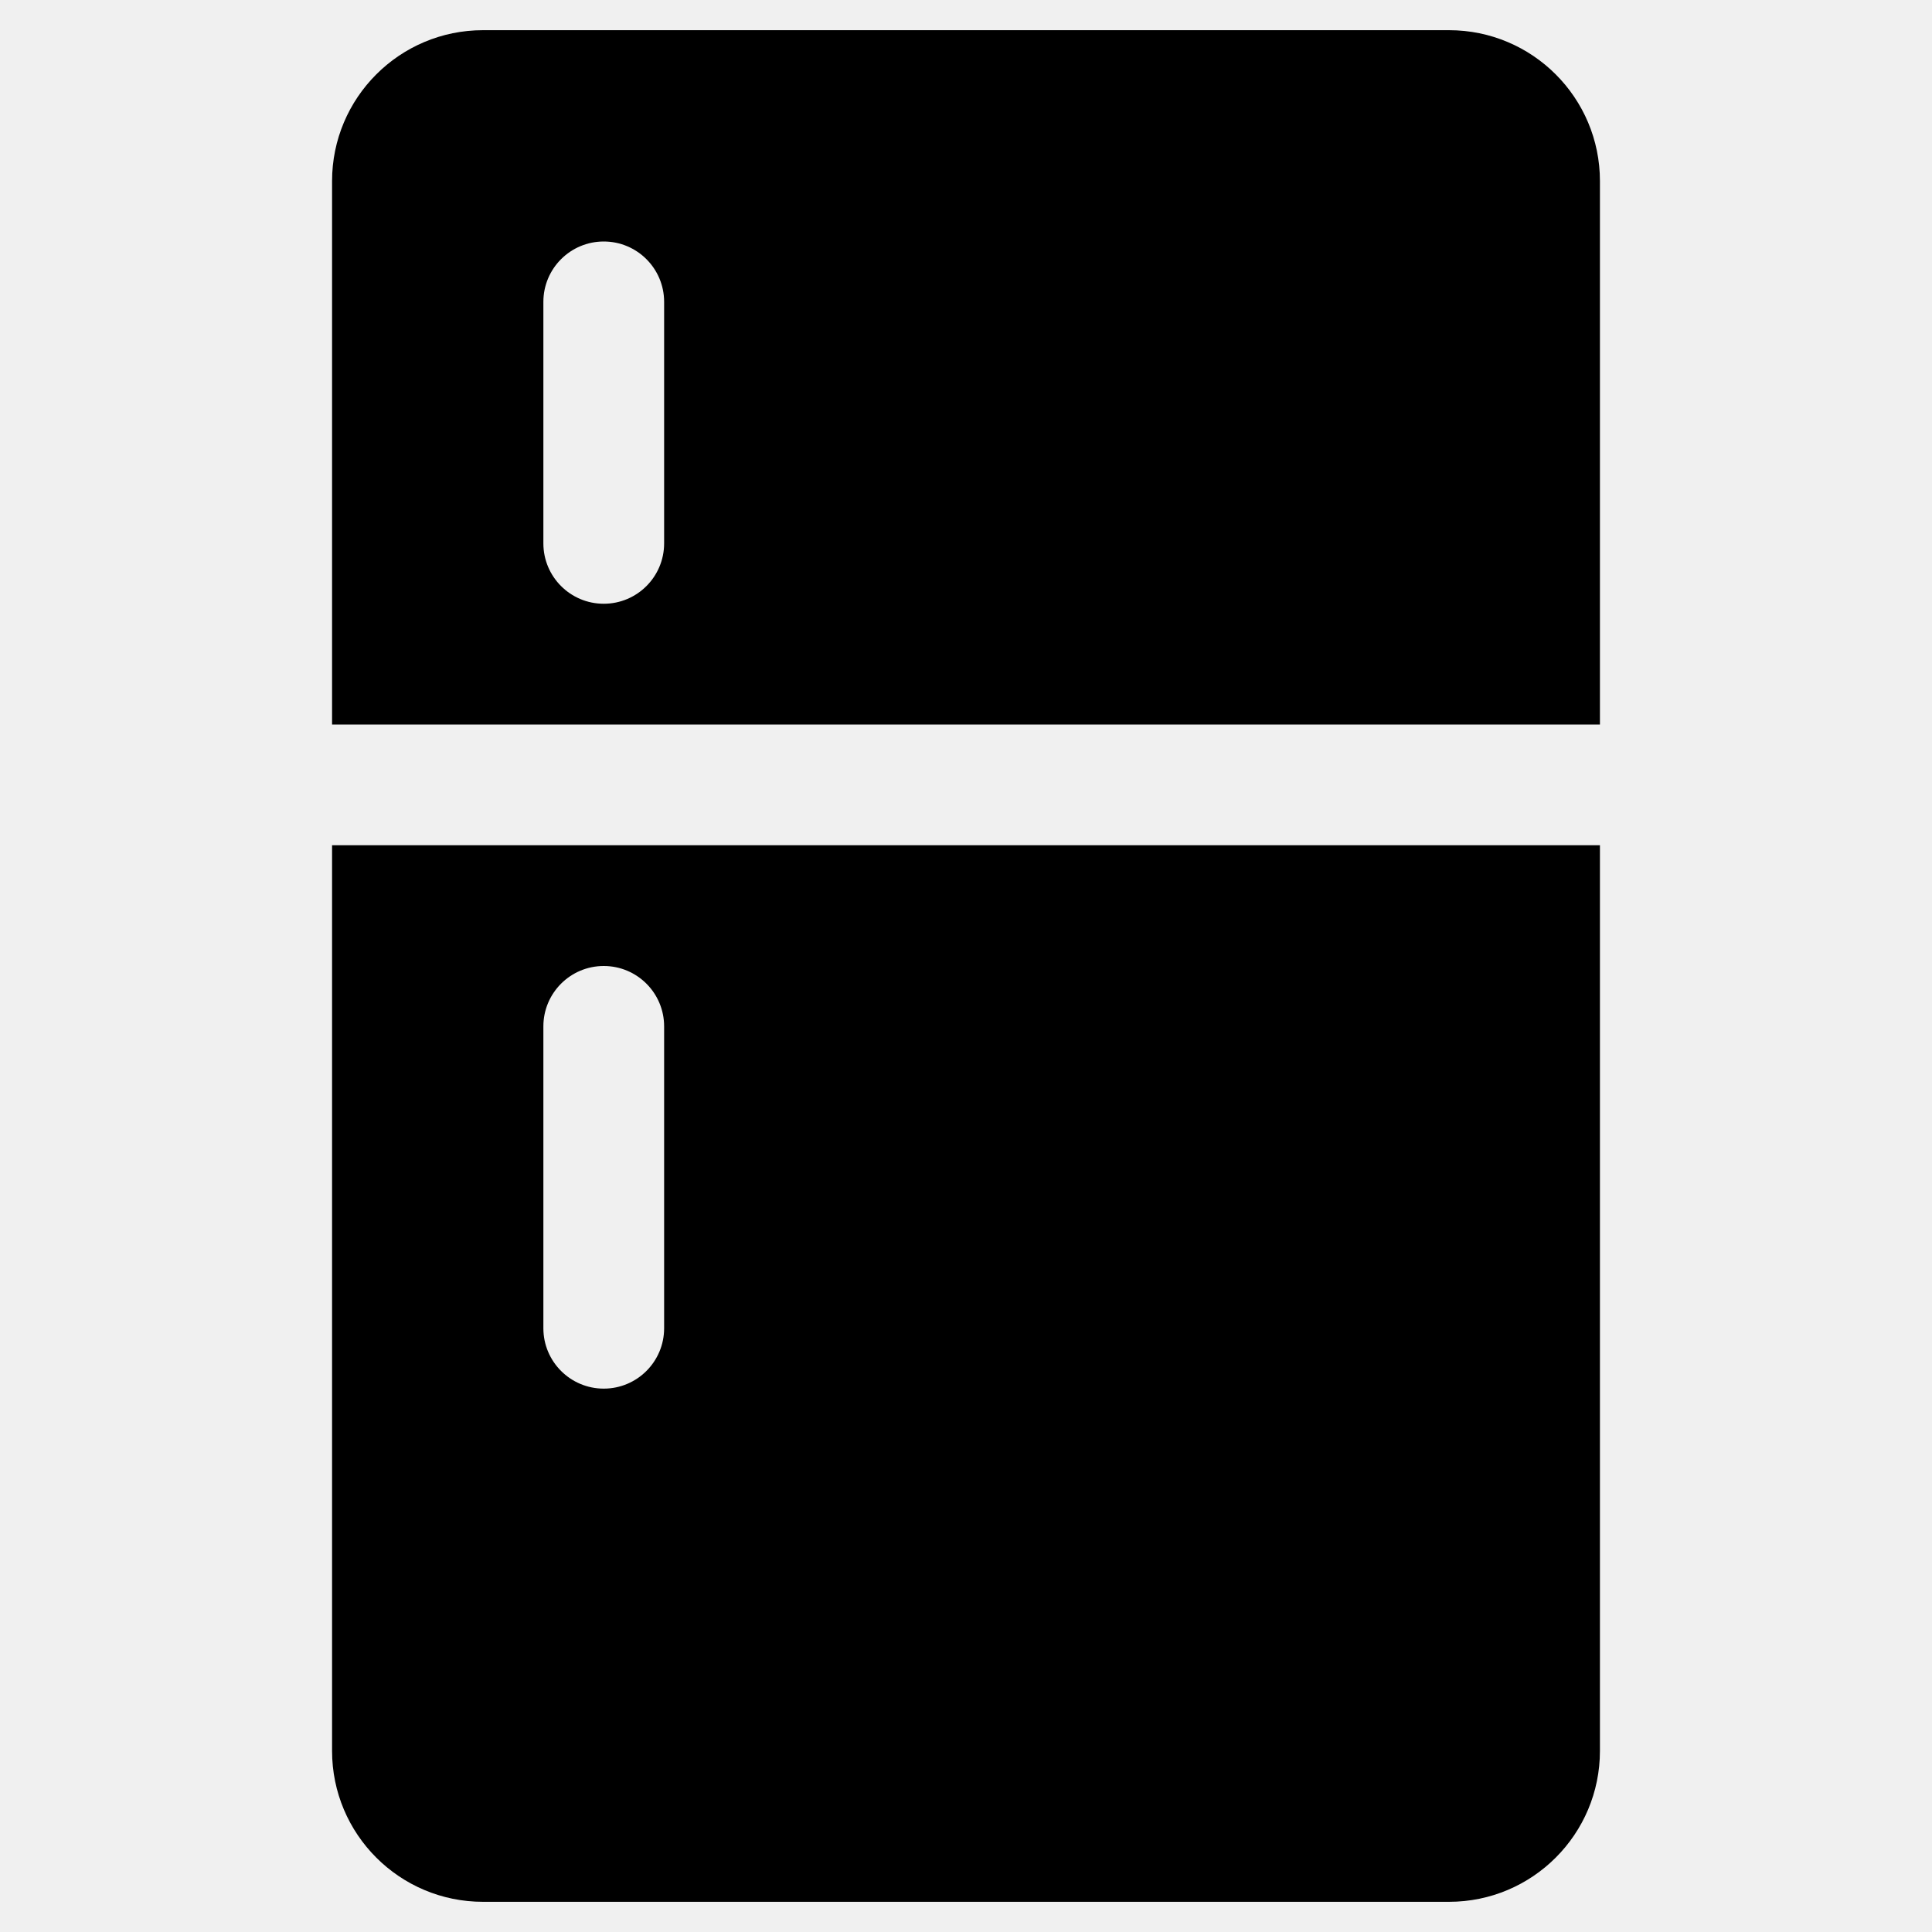
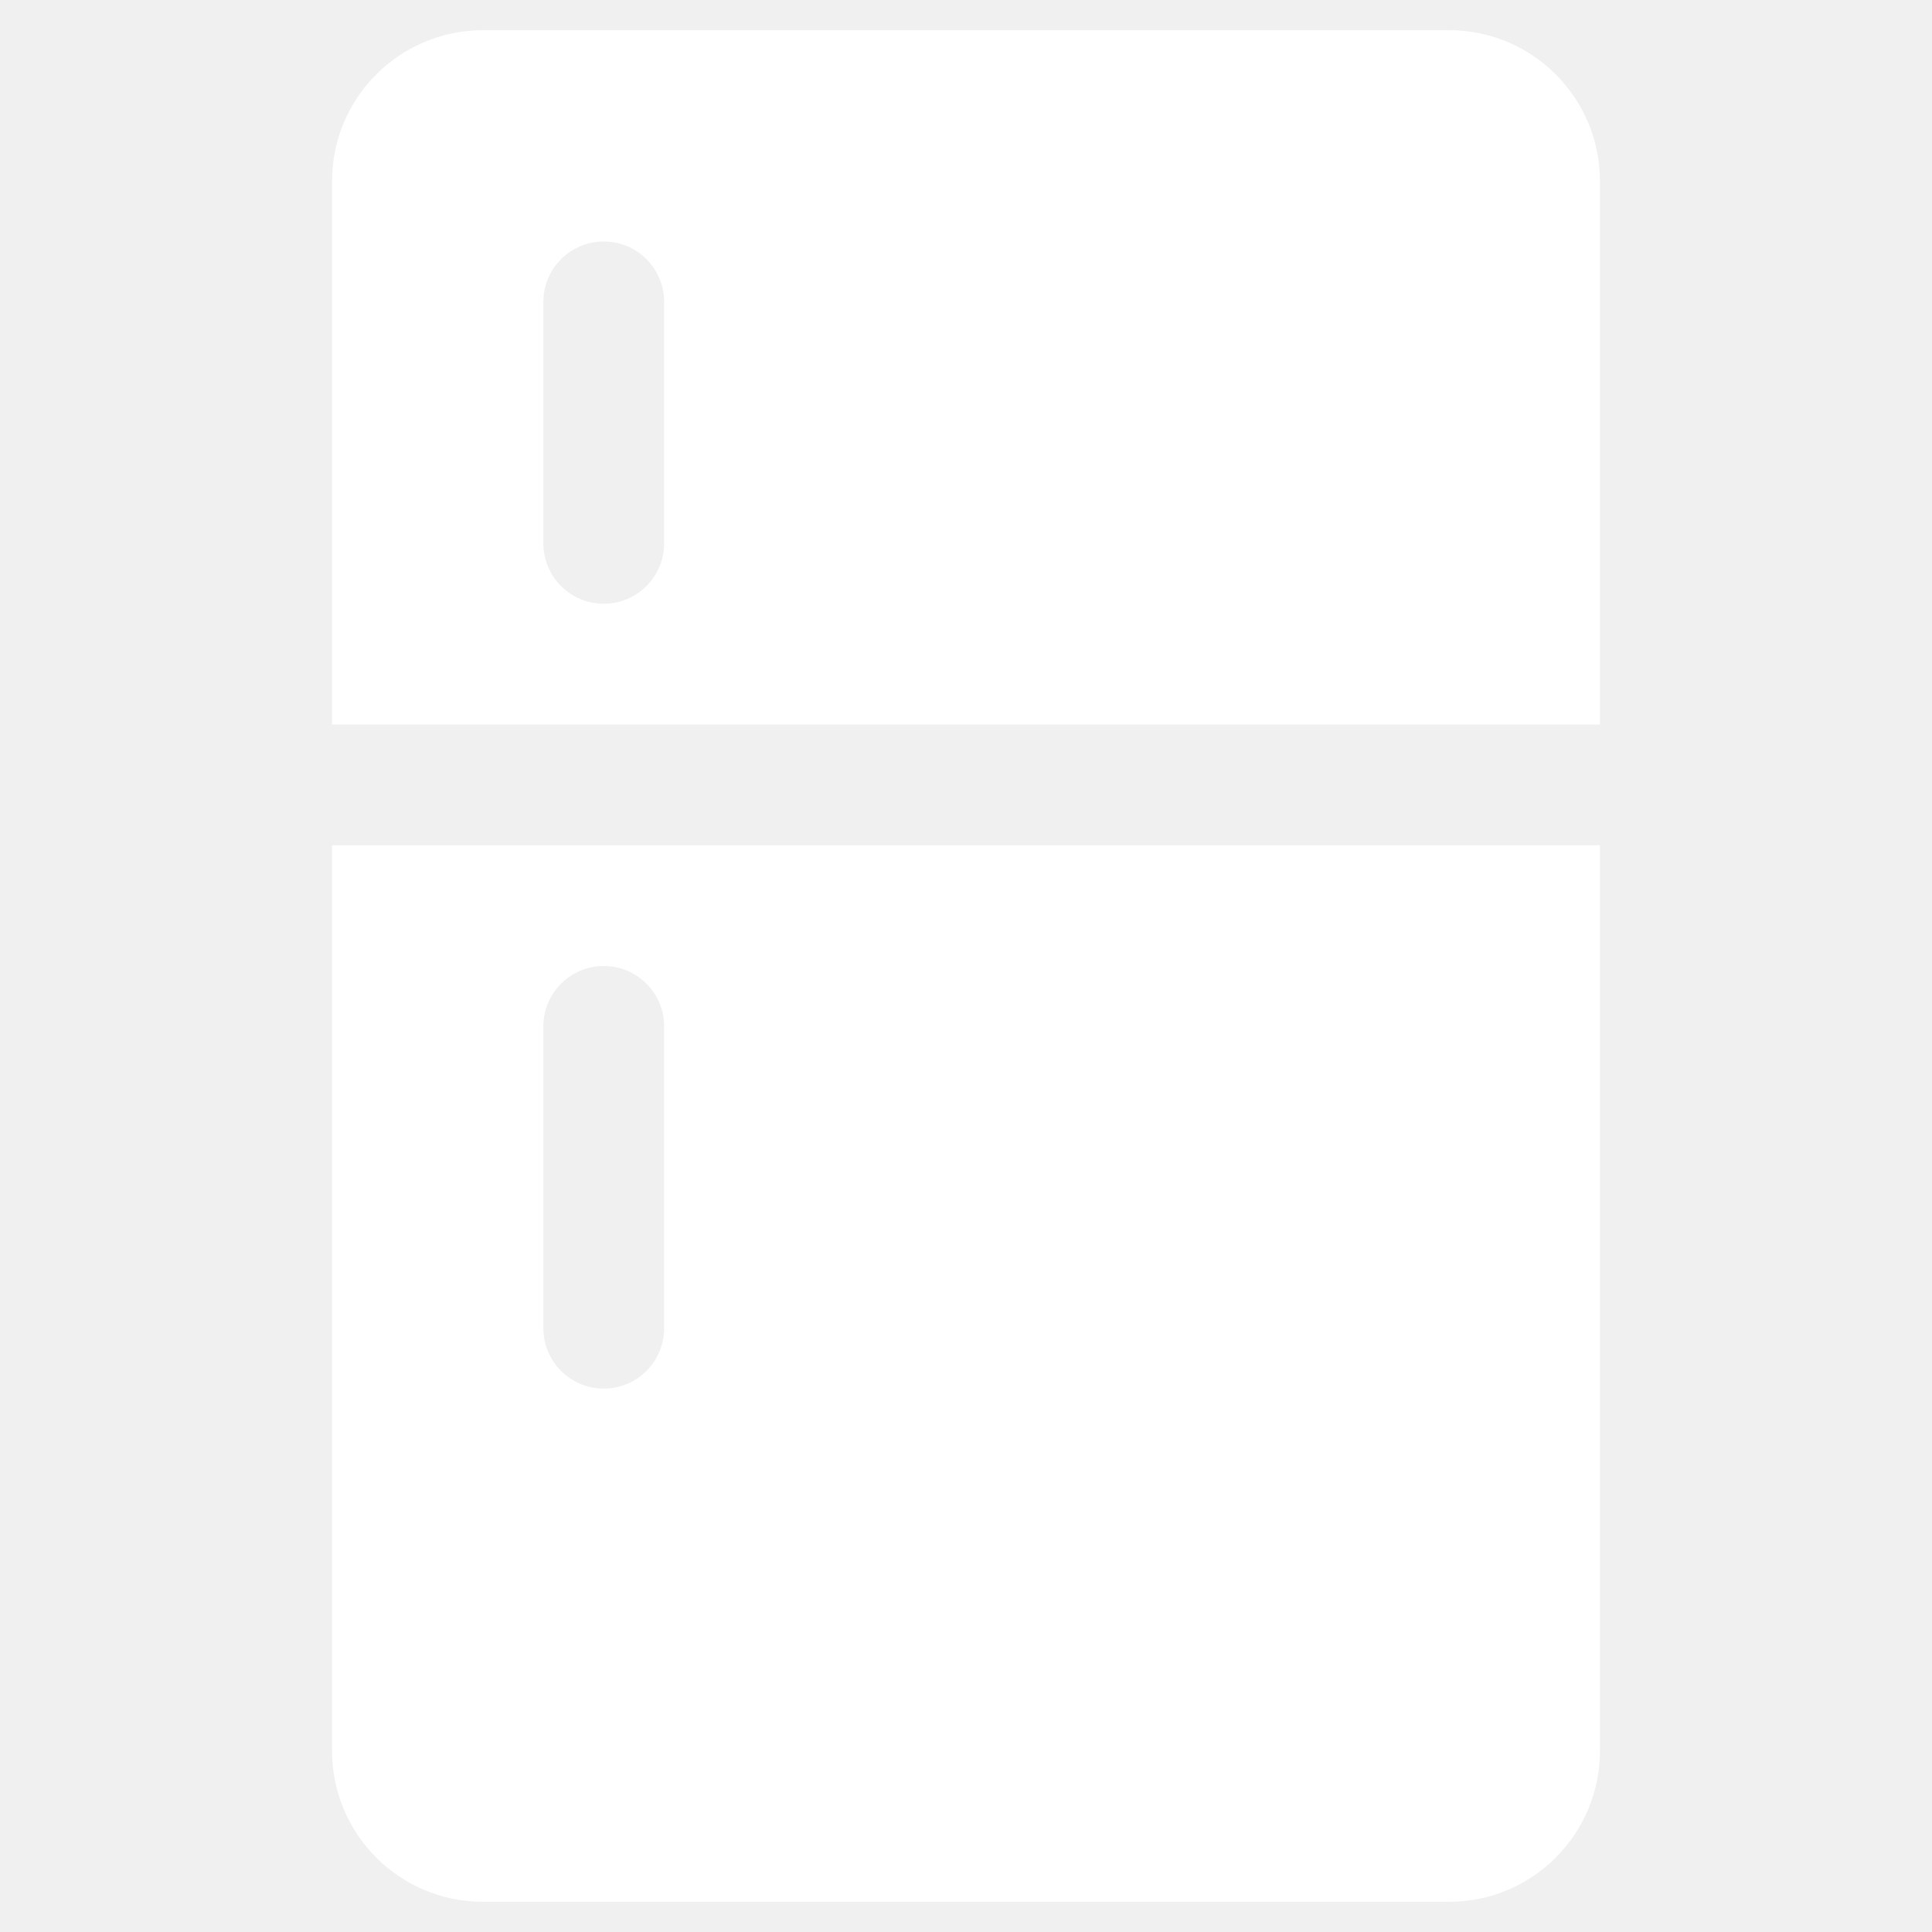
<svg xmlns="http://www.w3.org/2000/svg" viewBox="0 0 64 64" aria-labelledby="title" aria-describedby="desc" role="img">
-   <path data-name="layer2" d="M53 24V6a5 5 0 0 0-5-5H16a5 5 0 0 0-5 5v18zM18 10a2 2 0 1 1 4 0v8a2 2 0 1 1-4 0z" fill="fff" />
-   <path data-name="layer1" d="M11 28v30a5 5 0 0 0 5 5h32a5 5 0 0 0 5-5V28zm11 16a2 2 0 1 1-4 0V34a2 2 0 1 1 4 0z" fill="fff" />
+   <path data-name="layer2" d="M53 24V6a5 5 0 0 0-5-5H16a5 5 0 0 0-5 5v18zM18 10a2 2 0 1 1 4 0v8a2 2 0 1 1-4 0z" fill="#FFF" />
+   <path data-name="layer1" d="M11 28v30a5 5 0 0 0 5 5h32a5 5 0 0 0 5-5V28zm11 16a2 2 0 1 1-4 0V34a2 2 0 1 1 4 0z" fill="#FFF" />
</svg>
